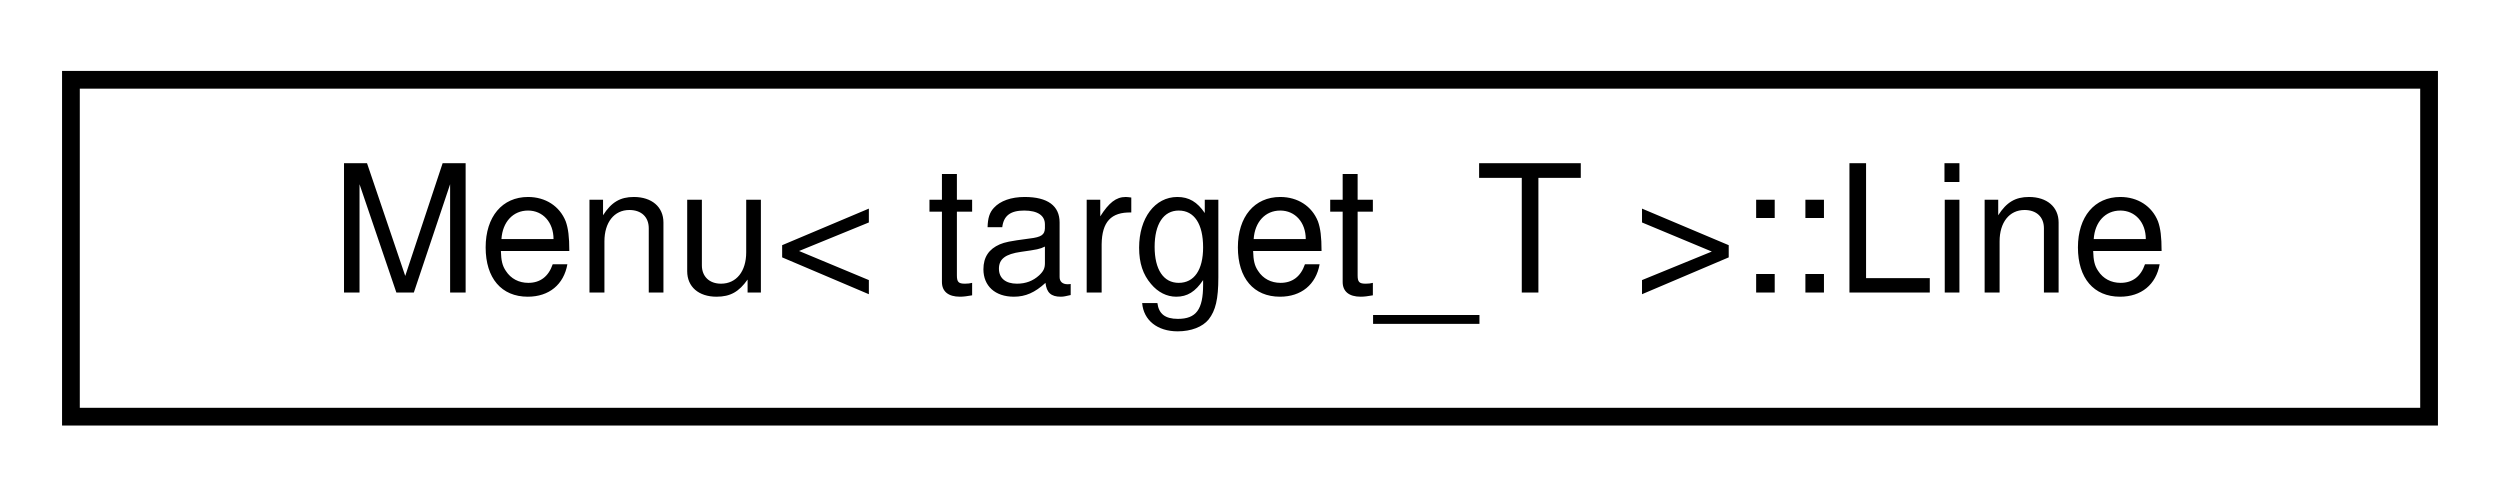
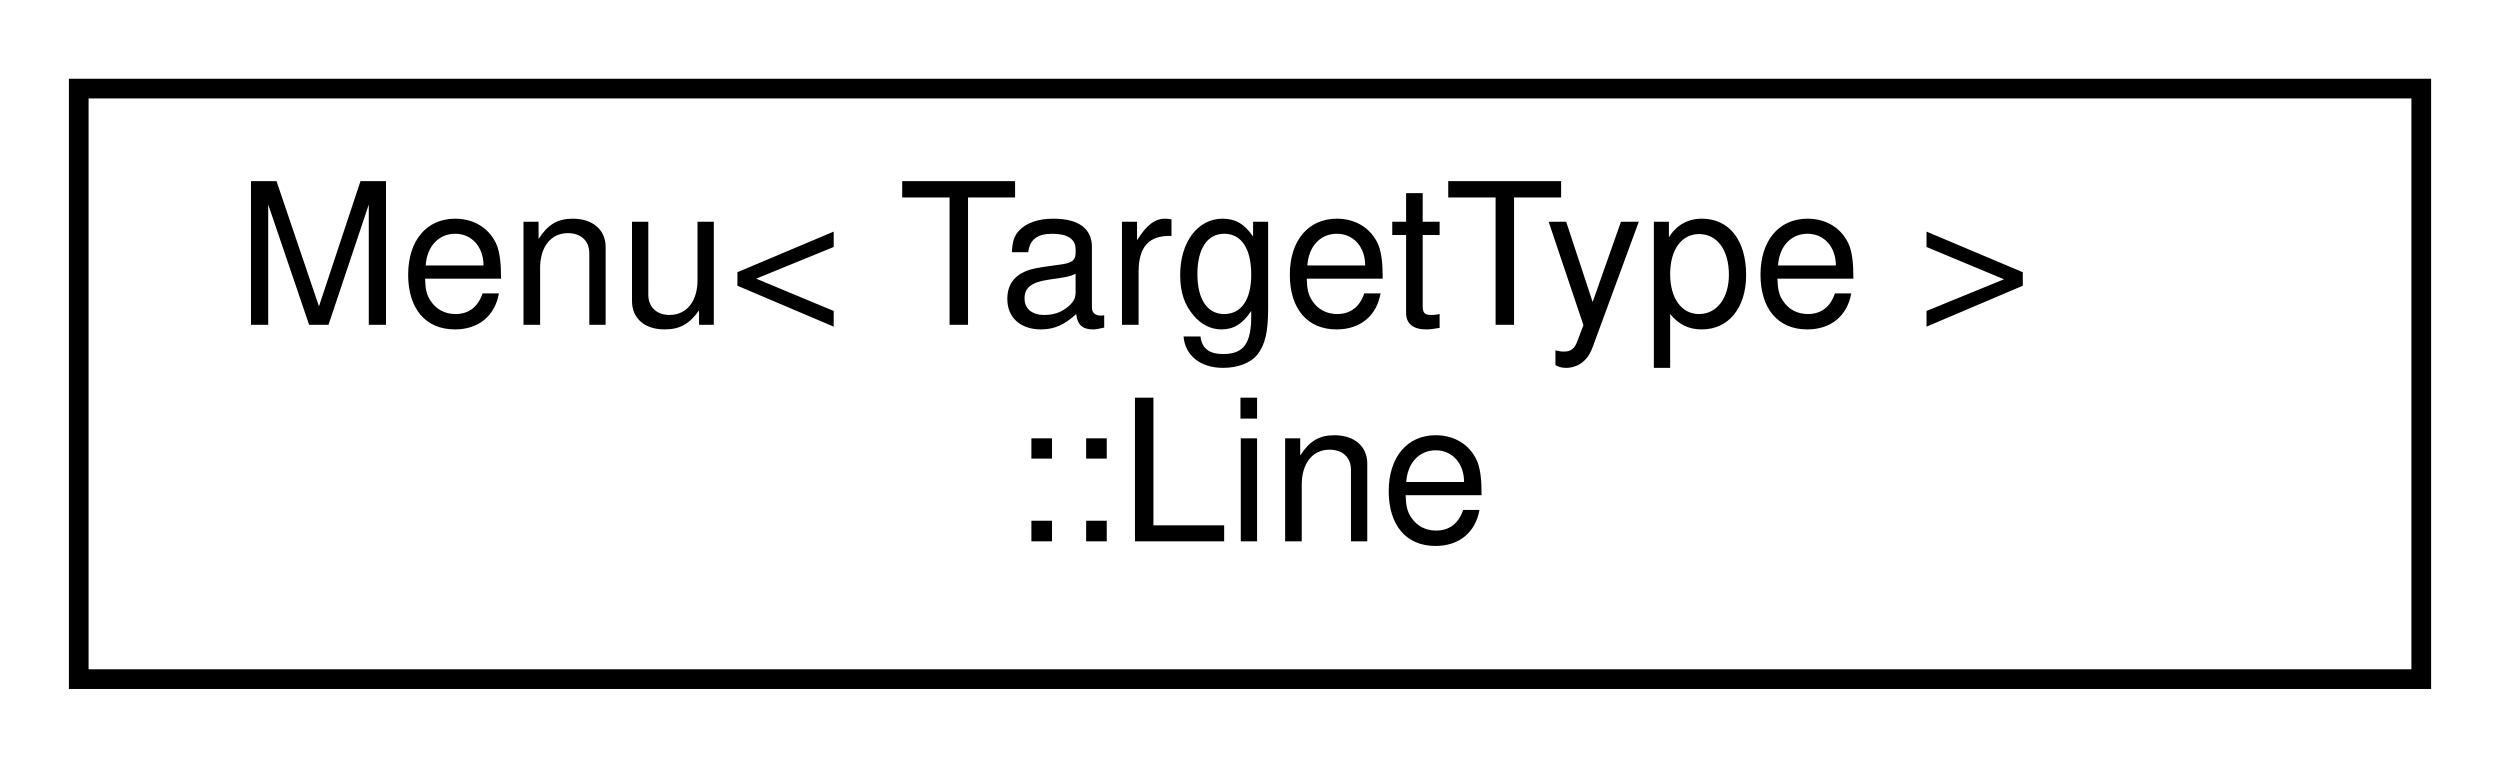
- <svg xmlns="http://www.w3.org/2000/svg" xmlns:xlink="http://www.w3.org/1999/xlink" width="141pt" height="28pt" viewBox="0.00 0.00 141.00 28.00">
-   <g id="graph0" class="graph" transform="scale(1 1) rotate(0) translate(4 24)">
+ <svg xmlns="http://www.w3.org/2000/svg" xmlns:xlink="http://www.w3.org/1999/xlink" width="127pt" height="39pt" viewBox="0.00 0.00 127.00 39.00">
+   <g id="graph0" class="graph" transform="scale(1 1) rotate(0) translate(4 35)">
    <g id="node1" class="node">
      <g id="a_node1">
-         <a xlink:href="classMenu_1_1Line.html" target="_top" xlink:title=" ">
-           <polygon fill="none" stroke="black" points="0,-0.5 0,-19.5 133,-19.5 133,-0.5 0,-0.5" />
-           <text text-anchor="middle" x="66.5" y="-7.5" font-family="Helvetica,sans-Serif" font-size="10.00">Menu&lt; target_T &gt;::Line</text>
+         <a xlink:href="classMenu_1_1Line.html" target="_top" xlink:title="A command in the menu.">
+           <polygon fill="none" stroke="black" points="0,-0.5 0,-30.5 119,-30.5 119,-0.5 0,-0.5" />
+           <text text-anchor="start" x="8" y="-18.5" font-family="Helvetica,sans-Serif" font-size="10.00">Menu&lt; TargetType &gt;</text>
+           <text text-anchor="middle" x="59.5" y="-7.5" font-family="Helvetica,sans-Serif" font-size="10.00">::Line</text>
        </a>
      </g>
    </g>
  </g>
</svg>
